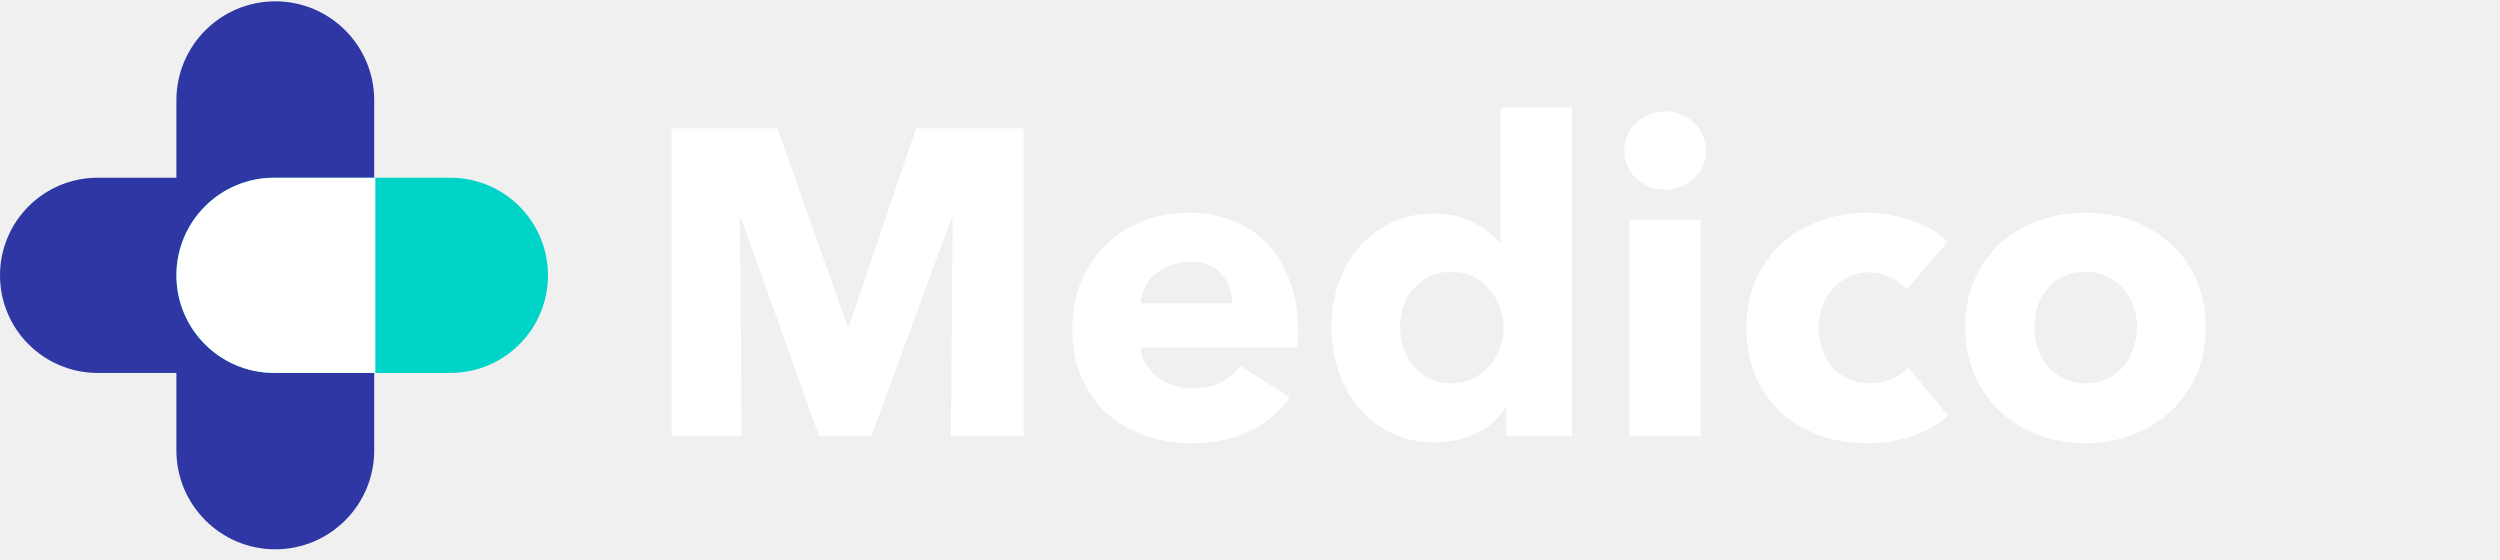
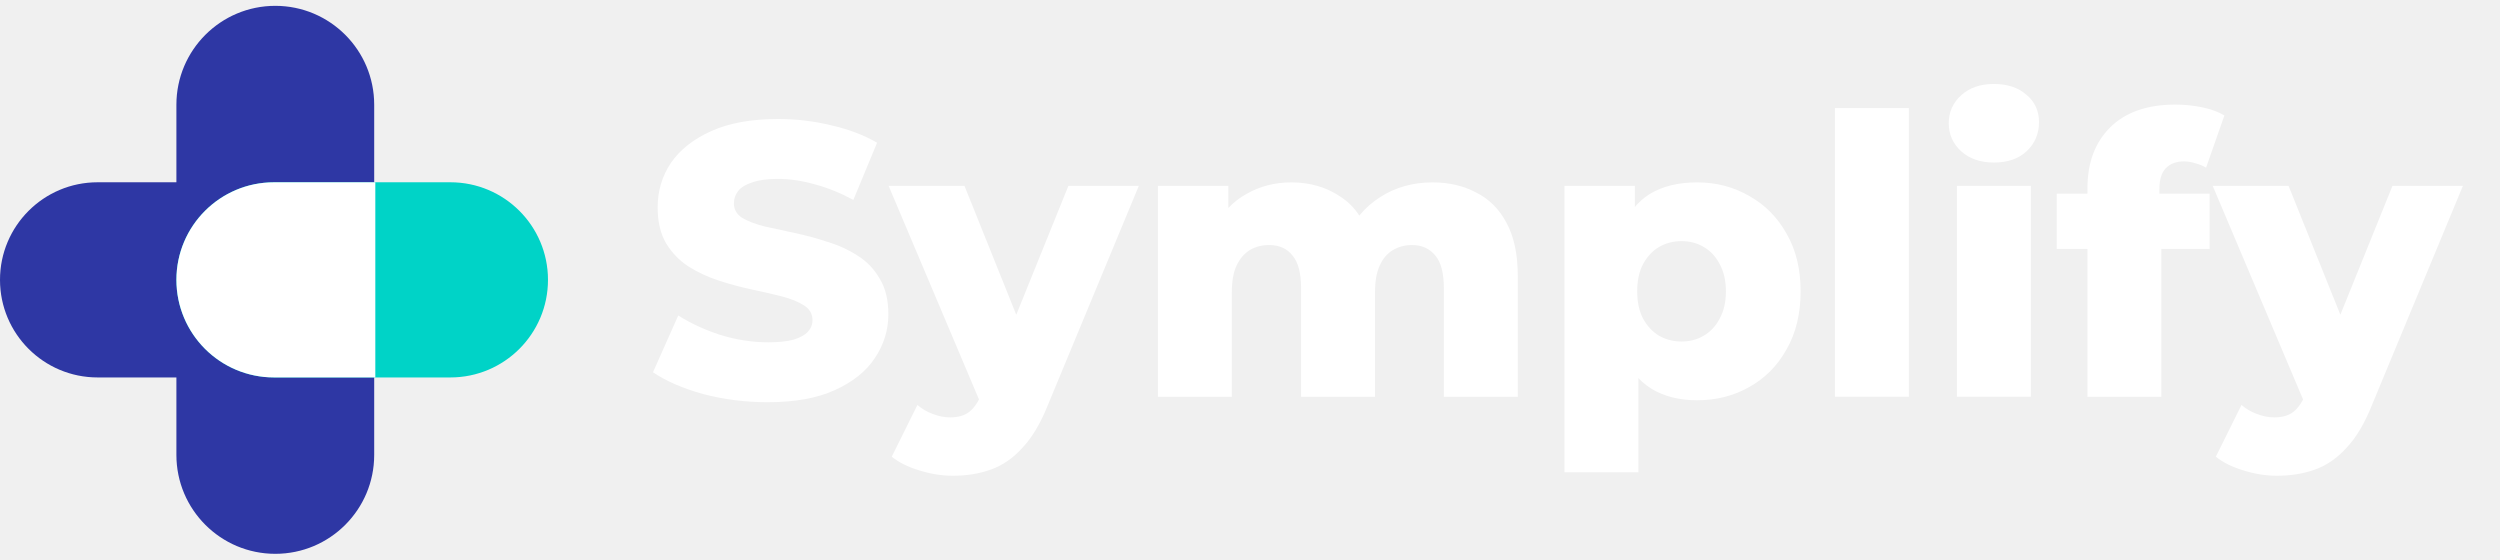
<svg xmlns="http://www.w3.org/2000/svg" width="134" height="30" viewBox="0 0 134 30" fill="none">
-   <path d="M20.057 24.142C20.057 27.07 17.684 29.443 14.756 29.443C11.829 29.443 9.455 27.07 9.455 24.142V5.372C9.455 2.445 11.829 0.071 14.756 0.071C17.684 0.071 20.057 2.445 20.057 5.372V24.142Z" fill="#2E37A4" />
-   <path d="M14.887 9.527C17.776 9.527 20.118 11.869 20.118 14.758C20.118 17.647 17.776 19.988 14.887 19.988H5.231C2.342 19.988 -1.26e-07 17.647 0 14.758C1.26e-07 11.869 2.342 9.527 5.231 9.527H14.887Z" fill="#2E37A4" />
-   <path d="M24.141 9.527C27.03 9.527 29.372 11.869 29.372 14.758C29.372 17.647 27.03 19.988 24.141 19.988H14.686C11.797 19.988 9.455 17.647 9.455 14.758C9.455 11.869 11.797 9.527 14.686 9.527H24.141Z" fill="#00D3C7" />
-   <path d="M20.119 9.527V19.988H14.687C11.798 19.988 9.456 17.647 9.456 14.758C9.456 11.869 11.798 9.527 14.687 9.527H20.119Z" fill="white" />
-   <path d="M118.228 17.532C118.228 18.48 118.057 19.343 117.715 20.12C117.374 20.882 116.907 21.535 116.317 22.079C115.726 22.607 115.042 23.019 114.265 23.315C113.488 23.61 112.656 23.758 111.77 23.758C110.9 23.758 110.068 23.61 109.275 23.315C108.498 23.019 107.814 22.607 107.224 22.079C106.648 21.535 106.19 20.882 105.848 20.12C105.506 19.343 105.335 18.48 105.335 17.532C105.335 16.584 105.506 15.729 105.848 14.968C106.19 14.206 106.648 13.561 107.224 13.033C107.814 12.504 108.498 12.1 109.275 11.82C110.068 11.54 110.9 11.4 111.77 11.4C112.656 11.4 113.488 11.54 114.265 11.82C115.042 12.1 115.726 12.504 116.317 13.033C116.907 13.561 117.374 14.206 117.715 14.968C118.057 15.729 118.228 16.584 118.228 17.532ZM114.545 17.532C114.545 17.159 114.482 16.794 114.358 16.436C114.234 16.079 114.055 15.768 113.822 15.504C113.589 15.224 113.301 14.999 112.959 14.828C112.617 14.657 112.221 14.571 111.77 14.571C111.319 14.571 110.923 14.657 110.581 14.828C110.239 14.999 109.951 15.224 109.718 15.504C109.501 15.768 109.33 16.079 109.205 16.436C109.097 16.794 109.042 17.159 109.042 17.532C109.042 17.905 109.097 18.271 109.205 18.628C109.33 18.986 109.508 19.312 109.742 19.607C109.975 19.887 110.262 20.113 110.604 20.284C110.946 20.455 111.343 20.54 111.793 20.54C112.244 20.54 112.64 20.455 112.982 20.284C113.324 20.113 113.612 19.887 113.845 19.607C114.078 19.312 114.249 18.986 114.358 18.628C114.482 18.271 114.545 17.905 114.545 17.532Z" fill="white" />
-   <path d="M102.189 15.527C101.972 15.247 101.677 15.022 101.303 14.851C100.93 14.68 100.55 14.595 100.161 14.595C99.757 14.595 99.392 14.68 99.065 14.851C98.739 15.007 98.459 15.224 98.226 15.504C97.993 15.768 97.806 16.079 97.666 16.436C97.542 16.794 97.48 17.175 97.48 17.579C97.48 17.983 97.542 18.364 97.666 18.721C97.791 19.079 97.969 19.398 98.203 19.677C98.451 19.942 98.739 20.151 99.065 20.307C99.407 20.462 99.788 20.54 100.208 20.54C100.596 20.54 100.977 20.47 101.35 20.33C101.739 20.175 102.05 19.957 102.283 19.677L104.404 22.265C103.923 22.732 103.301 23.097 102.539 23.361C101.778 23.625 100.969 23.758 100.114 23.758C99.197 23.758 98.342 23.618 97.55 23.338C96.757 23.058 96.065 22.654 95.475 22.125C94.9 21.581 94.441 20.929 94.099 20.167C93.773 19.405 93.609 18.543 93.609 17.579C93.609 16.631 93.773 15.776 94.099 15.014C94.441 14.253 94.9 13.608 95.475 13.079C96.065 12.535 96.757 12.123 97.55 11.843C98.342 11.548 99.189 11.4 100.091 11.4C100.511 11.4 100.923 11.439 101.327 11.517C101.746 11.595 102.143 11.704 102.516 11.843C102.904 11.968 103.254 12.131 103.565 12.333C103.891 12.52 104.171 12.729 104.404 12.963L102.189 15.527Z" fill="white" />
-   <path d="M91.444 8.067C91.444 8.362 91.382 8.642 91.257 8.906C91.148 9.155 90.993 9.373 90.791 9.559C90.605 9.746 90.371 9.894 90.092 10.002C89.827 10.111 89.547 10.165 89.252 10.165C88.63 10.165 88.11 9.963 87.69 9.559C87.27 9.14 87.061 8.642 87.061 8.067C87.061 7.787 87.115 7.523 87.224 7.274C87.333 7.01 87.488 6.785 87.69 6.598C87.892 6.412 88.125 6.264 88.389 6.155C88.654 6.031 88.941 5.969 89.252 5.969C89.547 5.969 89.827 6.023 90.092 6.132C90.371 6.241 90.605 6.388 90.791 6.575C90.993 6.761 91.148 6.987 91.257 7.251C91.382 7.5 91.444 7.772 91.444 8.067ZM87.34 23.385V11.774H91.164V23.385H87.34Z" fill="white" />
-   <path d="M80.736 23.384V21.869H80.689C80.316 22.459 79.78 22.918 79.081 23.244C78.397 23.555 77.666 23.711 76.889 23.711C76.019 23.711 75.241 23.54 74.558 23.198C73.874 22.856 73.291 22.405 72.809 21.846C72.343 21.27 71.985 20.61 71.736 19.864C71.488 19.118 71.363 18.34 71.363 17.532C71.363 16.724 71.488 15.954 71.736 15.224C72.001 14.478 72.366 13.825 72.832 13.265C73.314 12.706 73.889 12.263 74.558 11.936C75.241 11.61 76.003 11.447 76.842 11.447C77.697 11.447 78.42 11.61 79.011 11.936C79.601 12.263 80.06 12.62 80.386 13.009H80.433V5.758H84.257V23.384H80.736ZM80.596 17.555C80.596 17.182 80.526 16.817 80.386 16.46C80.262 16.102 80.076 15.784 79.827 15.504C79.594 15.224 79.306 14.998 78.964 14.828C78.622 14.657 78.234 14.571 77.798 14.571C77.348 14.571 76.951 14.657 76.609 14.828C76.267 14.998 75.98 15.224 75.747 15.504C75.513 15.768 75.335 16.079 75.21 16.436C75.102 16.794 75.047 17.159 75.047 17.532C75.047 17.905 75.102 18.278 75.21 18.651C75.335 19.009 75.513 19.327 75.747 19.607C75.98 19.887 76.267 20.112 76.609 20.283C76.951 20.454 77.348 20.54 77.798 20.54C78.234 20.54 78.622 20.454 78.964 20.283C79.306 20.112 79.594 19.887 79.827 19.607C80.076 19.327 80.262 19.009 80.386 18.651C80.526 18.294 80.596 17.928 80.596 17.555Z" fill="white" />
-   <path d="M66.055 16.25C66.055 15.644 65.86 15.123 65.472 14.688C65.099 14.253 64.531 14.035 63.77 14.035C63.397 14.035 63.055 14.097 62.744 14.222C62.433 14.33 62.161 14.486 61.928 14.688C61.695 14.89 61.508 15.131 61.368 15.411C61.228 15.675 61.151 15.955 61.135 16.25H66.055ZM69.575 17.719C69.575 17.874 69.575 18.03 69.575 18.185C69.575 18.341 69.568 18.488 69.552 18.628H61.135C61.166 18.955 61.26 19.25 61.415 19.514C61.586 19.778 61.796 20.012 62.044 20.214C62.309 20.4 62.596 20.548 62.907 20.657C63.233 20.765 63.568 20.82 63.91 20.82C64.516 20.82 65.029 20.711 65.448 20.493C65.868 20.26 66.21 19.965 66.474 19.607L69.132 21.286C68.588 22.079 67.865 22.693 66.964 23.128C66.078 23.548 65.044 23.758 63.863 23.758C62.993 23.758 62.169 23.625 61.392 23.361C60.614 23.081 59.931 22.685 59.34 22.172C58.765 21.644 58.306 20.999 57.964 20.237C57.638 19.475 57.475 18.605 57.475 17.626C57.475 16.677 57.638 15.823 57.964 15.061C58.291 14.284 58.734 13.631 59.293 13.102C59.853 12.558 60.513 12.139 61.275 11.843C62.037 11.548 62.861 11.4 63.746 11.4C64.601 11.4 65.386 11.548 66.101 11.843C66.816 12.123 67.43 12.535 67.943 13.079C68.456 13.623 68.853 14.284 69.132 15.061C69.428 15.838 69.575 16.724 69.575 17.719Z" fill="white" />
-   <path d="M50.968 23.384L51.062 11.703H50.992L46.702 23.384H43.904L39.73 11.703H39.66L39.754 23.384H36V6.877H41.666L45.419 17.462H45.513L49.103 6.877H54.862V23.384H50.968Z" fill="white" />
+   <path d="M20.057 24.384C20.057 27.312 17.684 29.685 14.756 29.685C11.829 29.685 9.455 27.312 9.455 24.384V5.615C9.455 2.687 11.829 0.313 14.756 0.313C17.684 0.313 20.057 2.687 20.057 5.615V24.384Z" fill="#2E37A4" />
+   <path d="M14.887 9.77C17.776 9.77 20.118 12.111 20.118 15C20.118 17.889 17.776 20.231 14.887 20.231H5.231C2.342 20.231 -1.263e-07 17.889 0 15C1.262e-07 12.111 2.342 9.77 5.231 9.77H14.887Z" fill="#2E37A4" />
+   <path d="M24.141 9.77C27.03 9.77 29.372 12.111 29.372 15C29.372 17.889 27.03 20.231 24.141 20.231H14.686C11.797 20.231 9.455 17.889 9.455 15C9.455 12.111 11.797 9.77 14.686 9.77H24.141Z" fill="#00D3C7" />
+   <path d="M20.117 9.77V20.231H14.686C11.797 20.231 9.455 17.889 9.455 15C9.455 12.111 11.797 9.77 14.686 9.77H20.117Z" fill="white" />
+   <path d="M122.043 25.5C121.445 25.5 120.84 25.402 120.229 25.208C119.631 25.027 119.144 24.784 118.769 24.478L120.145 21.704C120.382 21.913 120.653 22.073 120.959 22.184C121.278 22.309 121.591 22.372 121.897 22.372C122.328 22.372 122.668 22.274 122.919 22.08C123.169 21.885 123.384 21.579 123.565 21.162L124.087 19.848L124.399 19.452L128.236 9.964H132.011L127.131 21.725C126.742 22.698 126.29 23.456 125.776 23.998C125.275 24.554 124.712 24.944 124.087 25.166C123.475 25.389 122.794 25.5 122.043 25.5ZM123.586 21.746L118.602 9.964H122.668L126.339 19.098L123.586 21.746Z" fill="white" />
+   <path d="M111.887 21.267V10.09C111.887 8.728 112.29 7.643 113.096 6.837C113.917 6.017 115.084 5.606 116.6 5.606C117.086 5.606 117.566 5.655 118.039 5.752C118.511 5.85 118.908 5.996 119.227 6.19L118.247 8.985C118.08 8.887 117.893 8.811 117.684 8.755C117.476 8.686 117.267 8.651 117.059 8.651C116.642 8.651 116.315 8.776 116.078 9.026C115.856 9.263 115.745 9.631 115.745 10.132V10.945L115.849 12.592V21.267H111.887ZM110.24 13.343V10.382H118.435V13.343H110.24Z" fill="white" />
+   <path d="M104.891 21.266V9.964H108.853V21.266H104.891ZM106.872 8.712C106.149 8.712 105.565 8.511 105.12 8.108C104.676 7.704 104.453 7.204 104.453 6.606C104.453 6.008 104.676 5.508 105.12 5.105C105.565 4.702 106.149 4.5 106.872 4.5C107.595 4.5 108.179 4.695 108.624 5.084C109.069 5.459 109.291 5.946 109.291 6.544C109.291 7.169 109.069 7.691 108.624 8.108C108.193 8.511 107.609 8.712 106.872 8.712Z" fill="white" />
+   <path d="M98.354 21.266V5.793H102.316V21.266H98.354Z" fill="white" />
+   <path d="M90.966 21.454C90.006 21.454 89.186 21.246 88.505 20.829C87.824 20.398 87.302 19.758 86.941 18.91C86.593 18.048 86.419 16.95 86.419 15.615C86.419 14.267 86.586 13.168 86.92 12.32C87.254 11.459 87.754 10.819 88.421 10.402C89.103 9.985 89.951 9.776 90.966 9.776C91.994 9.776 92.926 10.02 93.76 10.506C94.608 10.979 95.275 11.653 95.762 12.529C96.262 13.391 96.513 14.42 96.513 15.615C96.513 16.811 96.262 17.847 95.762 18.723C95.275 19.598 94.608 20.273 93.76 20.745C92.926 21.218 91.994 21.454 90.966 21.454ZM83.855 25.312V9.964H87.629V11.883L87.608 15.615L87.817 19.369V25.312H83.855ZM90.131 18.305C90.576 18.305 90.972 18.201 91.32 17.993C91.681 17.784 91.966 17.478 92.175 17.075C92.397 16.672 92.509 16.185 92.509 15.615C92.509 15.045 92.397 14.559 92.175 14.156C91.966 13.752 91.681 13.447 91.32 13.238C90.972 13.03 90.576 12.925 90.131 12.925C89.686 12.925 89.283 13.03 88.922 13.238C88.574 13.447 88.289 13.752 88.067 14.156C87.858 14.559 87.754 15.045 87.754 15.615C87.754 16.185 87.858 16.672 88.067 17.075C88.289 17.478 88.574 17.784 88.922 17.993C89.283 18.201 89.686 18.305 90.131 18.305Z" fill="white" />
+   <path d="M76.787 9.776C77.663 9.776 78.441 9.957 79.122 10.319C79.817 10.666 80.36 11.208 80.749 11.945C81.152 12.682 81.354 13.634 81.354 14.802V21.267H77.391V15.448C77.391 14.642 77.239 14.058 76.933 13.697C76.627 13.322 76.21 13.134 75.682 13.134C75.306 13.134 74.966 13.224 74.66 13.405C74.354 13.586 74.118 13.864 73.951 14.239C73.784 14.601 73.701 15.073 73.701 15.657V21.267H69.738V15.448C69.738 14.642 69.585 14.058 69.279 13.697C68.988 13.322 68.57 13.134 68.028 13.134C67.639 13.134 67.291 13.224 66.986 13.405C66.694 13.586 66.457 13.864 66.277 14.239C66.11 14.601 66.026 15.073 66.026 15.657V21.267H62.064V9.964H65.839V13.113L65.088 12.216C65.505 11.41 66.075 10.805 66.798 10.402C67.521 9.985 68.327 9.776 69.217 9.776C70.232 9.776 71.122 10.04 71.886 10.569C72.665 11.083 73.186 11.889 73.45 12.988L72.157 12.717C72.561 11.799 73.165 11.083 73.972 10.569C74.792 10.04 75.73 9.776 76.787 9.776Z" fill="white" />
+   <path d="M51.072 25.5C50.474 25.5 49.869 25.402 49.257 25.208C48.66 25.027 48.173 24.784 47.798 24.478L49.174 21.704C49.41 21.913 49.681 22.073 49.987 22.184C50.307 22.309 50.62 22.372 50.926 22.372C51.357 22.372 51.697 22.274 51.947 22.08C52.198 21.885 52.413 21.579 52.594 21.162L53.115 19.848L53.428 19.452L57.265 9.964H61.04L56.16 21.725C55.771 22.698 55.319 23.456 54.804 23.998C54.304 24.554 53.741 24.944 53.115 25.166C52.504 25.389 51.822 25.5 51.072 25.5ZM52.615 21.746L47.631 9.964H51.697L55.367 19.098L52.615 21.746Z" fill="white" />
+   <path d="M41.152 21.559C39.956 21.559 38.802 21.413 37.69 21.121C36.592 20.816 35.695 20.426 35 19.953L36.355 16.909C37.009 17.326 37.76 17.674 38.608 17.952C39.47 18.216 40.325 18.348 41.173 18.348C41.743 18.348 42.201 18.299 42.549 18.202C42.897 18.091 43.147 17.952 43.3 17.785C43.467 17.604 43.55 17.395 43.55 17.159C43.55 16.826 43.397 16.561 43.091 16.367C42.785 16.172 42.389 16.012 41.903 15.887C41.416 15.762 40.874 15.637 40.276 15.512C39.692 15.387 39.101 15.227 38.503 15.032C37.919 14.838 37.384 14.587 36.898 14.281C36.411 13.962 36.015 13.552 35.709 13.051C35.403 12.537 35.25 11.89 35.25 11.112C35.25 10.236 35.487 9.443 35.959 8.734C36.446 8.025 37.169 7.455 38.128 7.024C39.087 6.593 40.283 6.378 41.715 6.378C42.674 6.378 43.612 6.489 44.53 6.712C45.462 6.92 46.289 7.233 47.012 7.65L45.74 10.715C45.044 10.34 44.356 10.062 43.675 9.881C42.994 9.687 42.334 9.589 41.694 9.589C41.124 9.589 40.665 9.652 40.318 9.777C39.97 9.888 39.72 10.041 39.567 10.236C39.414 10.43 39.337 10.653 39.337 10.903C39.337 11.223 39.483 11.48 39.776 11.675C40.081 11.855 40.477 12.008 40.964 12.133C41.465 12.245 42.007 12.363 42.591 12.488C43.188 12.613 43.779 12.773 44.363 12.968C44.961 13.148 45.503 13.399 45.99 13.718C46.476 14.024 46.866 14.434 47.158 14.949C47.464 15.449 47.616 16.082 47.616 16.846C47.616 17.694 47.373 18.48 46.886 19.203C46.414 19.912 45.698 20.482 44.739 20.913C43.793 21.344 42.598 21.559 41.152 21.559Z" fill="white" />
</svg>
